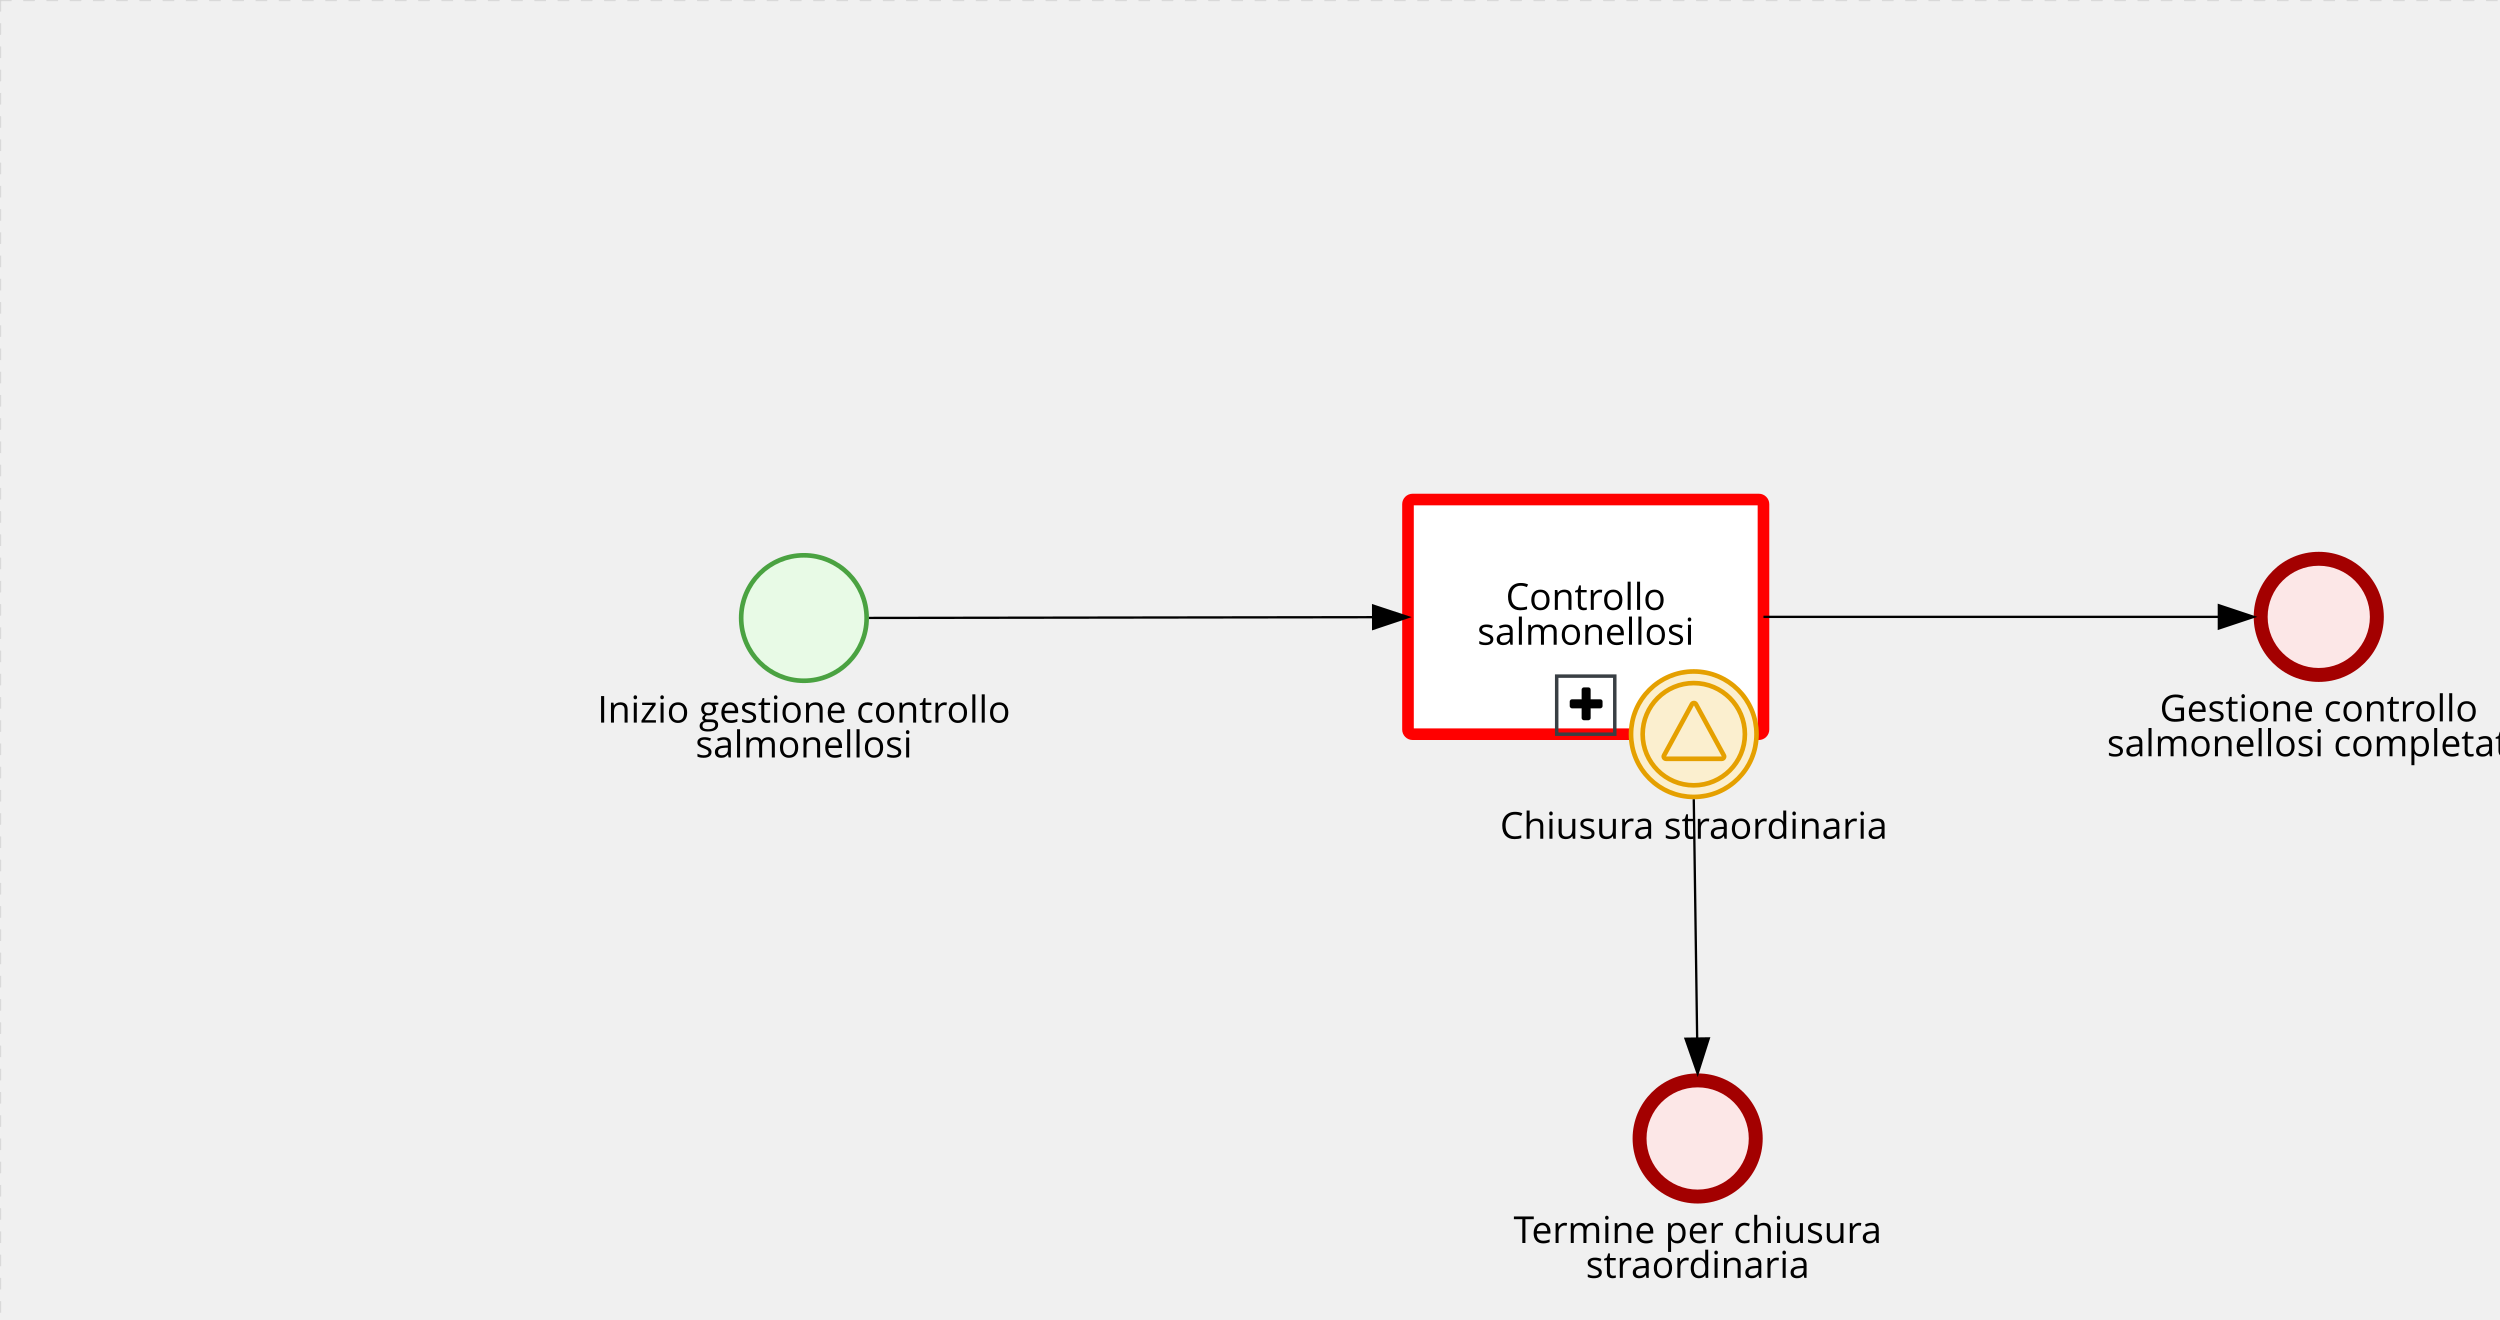
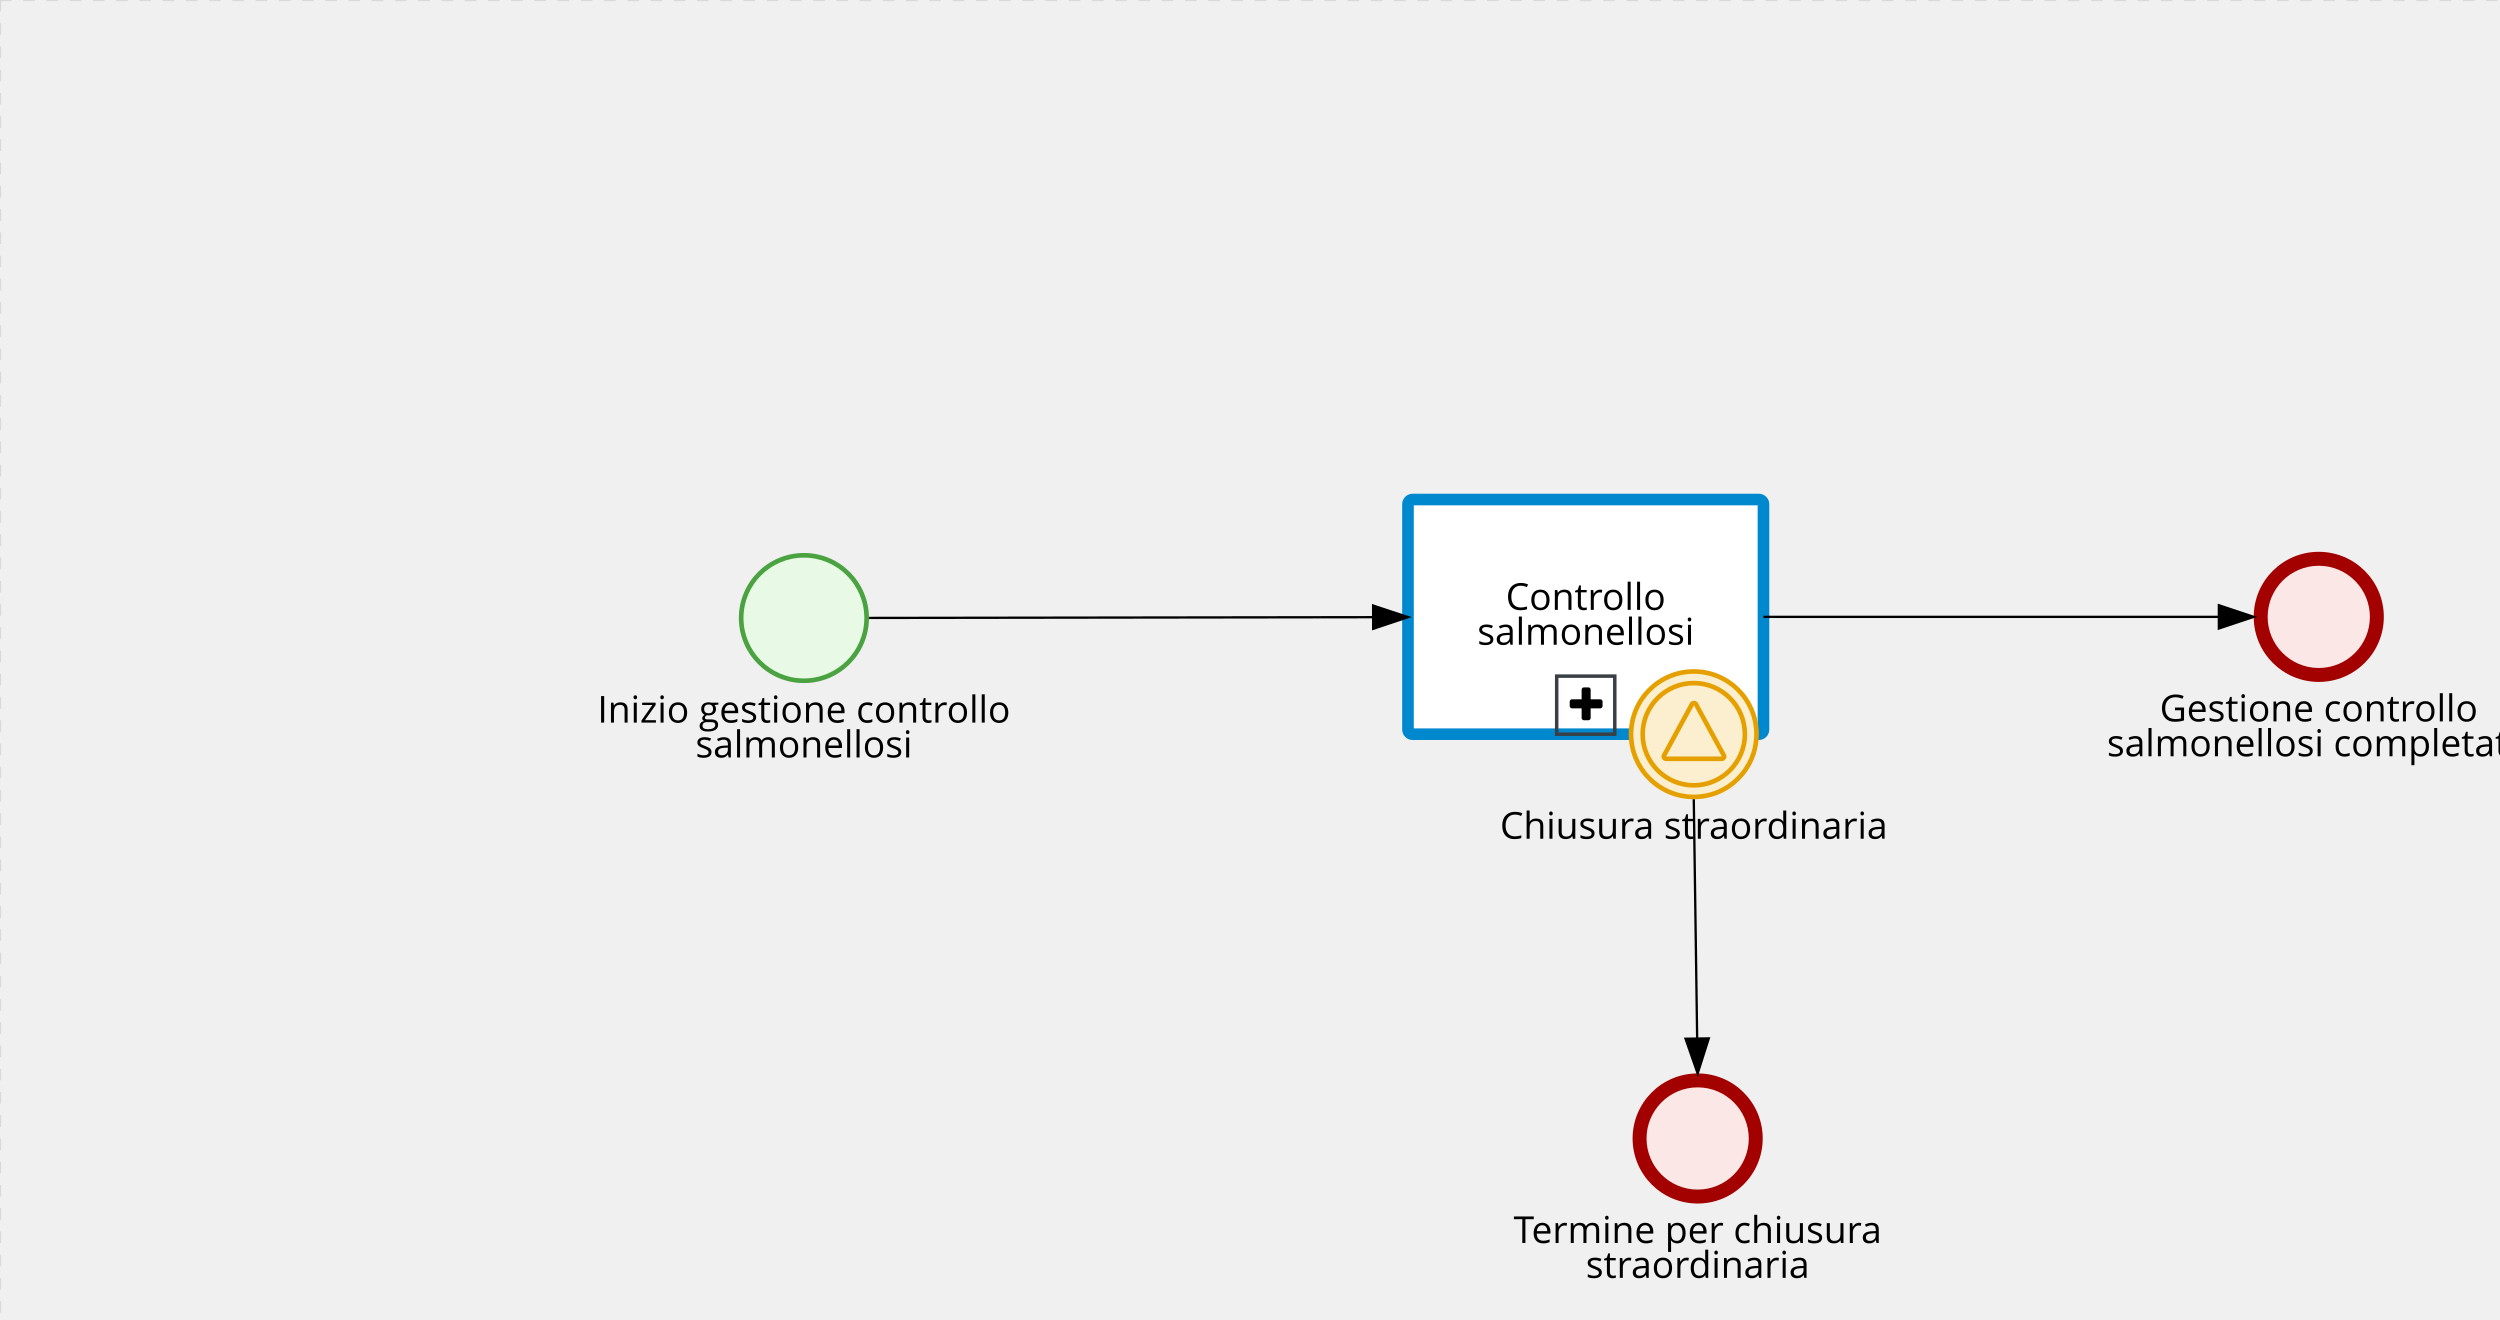
<svg xmlns="http://www.w3.org/2000/svg" version="1.1" width="1076" height="568" viewBox="0 0 1076 568">
  <defs />
  <g transform="matrix(1,0,0,1,0,0)">
    <g>
      <g>
        <g>
          <path fill="none" stroke="#d3d3d3" paint-order="fill stroke markers" d=" M 0 0 L 1200 0" stroke-miterlimit="10" stroke-opacity="0.8" stroke-dasharray="5" />
        </g>
        <g>
          <path fill="none" stroke="#d3d3d3" paint-order="fill stroke markers" d=" M 0 0 L 0 800" stroke-miterlimit="10" stroke-opacity="0.8" stroke-dasharray="5" />
        </g>
      </g>
      <g id="_D0D76CFB-322F-44DE-9049-304E0F01ED9F" bpmn2nodeid="_D0D76CFB-322F-44DE-9049-304E0F01ED9F" transform="matrix(1,0,0,1,318,238)">
        <g>
          <path fill="none" stroke="none" />
        </g>
        <g transform="matrix(0.125,0,0,0.125,0,0)">
          <g transform="matrix(1,0,0,1,0,0)">
            <path fill="#e8fae6" stroke="none" id="_D0D76CFB-322F-44DE-9049-304E0F01ED9F?shapeType=BACKGROUND" paint-order="stroke fill markers" d=" M 0 0 M 444 224 C 444 263.9 434.2 300.8 414.4 334.5 C 394.7 368.2 368 394.9 334.4 414.5 C 300.8 434.1 263.9 444 224 444 C 184.1 444 147.2 434.2 113.5 414.4 C 79.8 394.7 53.1 368 33.5 334.4 C 13.9 300.8 4 263.9 4 224 C 4 184.1 13.8 147.2 33.6 113.5 C 53.4 79.8 80.1 53.1 113.6 33.5 C 147.1 13.9 184.1 4 224 4 C 263.9 4 300.8 13.8 334.5 33.6 C 368.2 53.4 394.9 80.1 414.5 113.6 C 434.1 147.1 444 184.1 444 224 Z" />
          </g>
          <g>
            <g transform="matrix(1,0,0,1,0,0)">
              <g transform="matrix(1,0,0,1,0,0)">
                <path fill="#4aa241" stroke="none" id="_D0D76CFB-322F-44DE-9049-304E0F01ED9F?shapeType=BORDER&amp;renderType=FILL" paint-order="stroke fill markers" d=" M 0 0 M 224 0 C 100.3 0 0 100.3 0 224 C 0 347.7 100.3 448 224 448 C 347.7 448 448 347.7 448 224 C 448 100.3 347.7 0 224 0 Z M 0 0 M 224 432 C 109.1 432 16 338.9 16 224 C 16 109.1 109.1 16 224 16 C 338.9 16 432 109.1 432 224 C 432 338.9 338.9 432 224 432 Z" />
              </g>
            </g>
          </g>
        </g>
        <g transform="matrix(1,0,0,1,-62.95312,61)">
          <text fill="#000000" stroke="none" font-family="Open Sans" font-size="12pt" font-style="normal" font-weight="normal" text-decoration="normal" x="90.953" y="12" text-anchor="middle" dominant-baseline="alphabetic">Inizio gestione controllo </text>
          <text fill="#000000" stroke="none" font-family="Open Sans" font-size="12pt" font-style="normal" font-weight="normal" text-decoration="normal" x="90.953" y="27" text-anchor="middle" dominant-baseline="alphabetic">          salmonellosi           </text>
        </g>
      </g>
      <g id="_263ADC28-BCE0-4B0E-96E8-B1DFDCC415E8" bpmn2nodeid="_263ADC28-BCE0-4B0E-96E8-B1DFDCC415E8" transform="matrix(1,0,0,1,970,237.5)">
        <g>
          <path fill="none" stroke="none" />
        </g>
        <g transform="matrix(0.125,0,0,0.125,0,0)">
          <g transform="matrix(1,0,0,1,0,0)">
            <path fill="#fce7e7" stroke="none" id="_263ADC28-BCE0-4B0E-96E8-B1DFDCC415E8?shapeType=BACKGROUND" paint-order="stroke fill markers" d=" M 0 0 M 444 224 C 444 263.9 434.2 300.8 414.4 334.5 C 394.7 368.2 368 394.9 334.4 414.5 C 300.8 434.1 263.9 444 224 444 C 184.1 444 147.2 434.2 113.5 414.4 C 79.8 394.7 53.1 368 33.5 334.4 C 13.9 300.8 4 263.9 4 224 C 4 184.1 13.8 147.2 33.6 113.5 C 53.4 79.8 80.1 53.1 113.6 33.5 C 147.1 13.9 184.1 4 224 4 C 263.9 4 300.8 13.8 334.5 33.6 C 368.2 53.4 394.9 80.1 414.5 113.6 C 434.1 147.1 444 184.1 444 224 Z" />
          </g>
          <g>
            <g transform="matrix(1,0,0,1,0,0)">
              <g transform="matrix(1,0,0,1,0,0)">
                <path fill="#a30000" stroke="none" id="_263ADC28-BCE0-4B0E-96E8-B1DFDCC415E8?shapeType=BORDER&amp;renderType=FILL" paint-order="stroke fill markers" d=" M 0 0 M 224 0 C 100.3 0 0 100.3 0 224 C 0 347.7 100.3 448 224 448 C 347.7 448 448 347.7 448 224 C 448 100.3 347.7 0 224 0 Z M 0 0 M 224 400 C 126.8 400 48 321.2 48 224 C 48 126.8 126.8 48 224 48 C 321.2 48 400 126.8 400 224 C 400 321.2 321.2 400 224 400 Z" />
              </g>
            </g>
          </g>
        </g>
        <g transform="matrix(1,0,0,1,-63.18359,61)">
          <text fill="#000000" stroke="none" font-family="Open Sans" font-size="12pt" font-style="normal" font-weight="normal" text-decoration="normal" x="91.184" y="12" text-anchor="middle" dominant-baseline="alphabetic">     Gestione controllo      </text>
          <text fill="#000000" stroke="none" font-family="Open Sans" font-size="12pt" font-style="normal" font-weight="normal" text-decoration="normal" x="91.184" y="27" text-anchor="middle" dominant-baseline="alphabetic">salmonellosi completato</text>
        </g>
      </g>
      <g id="_56212A98-9BF0-4B64-BF56-FDE660678605" bpmn2nodeid="_56212A98-9BF0-4B64-BF56-FDE660678605" transform="matrix(1,0,0,1,702.6703,462)">
        <g>
          <path fill="none" stroke="none" />
        </g>
        <g transform="matrix(0.125,0,0,0.125,0,0)">
          <g transform="matrix(1,0,0,1,0,0)">
            <path fill="#fce7e7" stroke="none" id="_56212A98-9BF0-4B64-BF56-FDE660678605?shapeType=BACKGROUND" paint-order="stroke fill markers" d=" M 0 0 M 444 224 C 444 263.9 434.2 300.8 414.4 334.5 C 394.7 368.2 368 394.9 334.4 414.5 C 300.8 434.1 263.9 444 224 444 C 184.1 444 147.2 434.2 113.5 414.4 C 79.8 394.7 53.1 368 33.5 334.4 C 13.9 300.8 4 263.9 4 224 C 4 184.1 13.8 147.2 33.6 113.5 C 53.4 79.8 80.1 53.1 113.6 33.5 C 147.1 13.9 184.1 4 224 4 C 263.9 4 300.8 13.8 334.5 33.6 C 368.2 53.4 394.9 80.1 414.5 113.6 C 434.1 147.1 444 184.1 444 224 Z" />
          </g>
          <g>
            <g transform="matrix(1,0,0,1,0,0)">
              <g transform="matrix(1,0,0,1,0,0)">
                <path fill="#a30000" stroke="none" id="_56212A98-9BF0-4B64-BF56-FDE660678605?shapeType=BORDER&amp;renderType=FILL" paint-order="stroke fill markers" d=" M 0 0 M 224 0 C 100.3 0 0 100.3 0 224 C 0 347.7 100.3 448 224 448 C 347.7 448 448 347.7 448 224 C 448 100.3 347.7 0 224 0 Z M 0 0 M 224 400 C 126.8 400 48 321.2 48 224 C 48 126.8 126.8 48 224 48 C 321.2 48 400 126.8 400 224 C 400 321.2 321.2 400 224 400 Z" />
              </g>
            </g>
          </g>
        </g>
        <g transform="matrix(1,0,0,1,-53.30859,61)">
          <text fill="#000000" stroke="none" font-family="Open Sans" font-size="12pt" font-style="normal" font-weight="normal" text-decoration="normal" x="81.309" y="12" text-anchor="middle" dominant-baseline="alphabetic">Termine per chiusura </text>
          <text fill="#000000" stroke="none" font-family="Open Sans" font-size="12pt" font-style="normal" font-weight="normal" text-decoration="normal" x="81.309" y="27" text-anchor="middle" dominant-baseline="alphabetic">        straordinaria        </text>
        </g>
      </g>
      <g id="_FCECE06F-4111-4FC1-8537-5F9111A773FD" bpmn2nodeid="_FCECE06F-4111-4FC1-8537-5F9111A773FD" transform="matrix(1,0,0,1,606,215)">
        <g>
          <path fill="none" stroke="none" />
        </g>
        <g transform="matrix(1,0,0,1,0,0)">
          <path fill="#ffffff" stroke="none" id="_FCECE06F-4111-4FC1-8537-5F9111A773FD?shapeType=BACKGROUND" paint-order="stroke fill markers" d=" M 2 0 L 151 0 L 151 0 A 2 2 0 0 1 153 2 L 153 99 L 153 99 A 2 2 0 0 1 151 101 L 2 101 L 2 101 A 2 2 0 0 1 0 99 L 0 2 L 0 2 A 2 2 0 0 1 2 0 Z" />
        </g>
        <g transform="matrix(1,0,0,1,0,0)">
-           <path fill="none" stroke="rgb(255,0,0)" id="_FCECE06F-4111-4FC1-8537-5F9111A773FD?shapeType=BORDER&amp;renderType=STROKE" paint-order="fill stroke markers" d=" M 2 0 L 151 0 L 151 0 A 2 2 0 0 1 153 2 L 153 99 L 153 99 A 2 2 0 0 1 151 101 L 2 101 L 2 101 A 2 2 0 0 1 0 99 L 0 2 L 0 2 A 2 2 0 0 1 2 0 Z" stroke-miterlimit="10" stroke-width="5" stroke-dasharray="" />
+           <path fill="none" stroke="rgb(0,136,206)" id="_FCECE06F-4111-4FC1-8537-5F9111A773FD?shapeType=BORDER&amp;renderType=STROKE" paint-order="fill stroke markers" d=" M 2 0 L 151 0 L 151 0 A 2 2 0 0 1 153 2 L 153 99 L 153 99 A 2 2 0 0 1 151 101 L 2 101 L 2 101 A 2 2 0 0 1 0 99 L 0 2 L 0 2 A 2 2 0 0 1 2 0 Z" stroke-miterlimit="10" stroke-width="5" stroke-dasharray="" />
        </g>
        <g transform="matrix(1,0,0,1,1,10)">
          <g transform="matrix(1,0,0,1,0,0)">
            <g transform="matrix(1,0,0,1,63,66)">
              <path fill="none" stroke="#393f44" id="_FCECE06F-4111-4FC1-8537-5F9111A773FD_subProcessReusableNormalBoundingBox" paint-order="fill stroke markers" d=" M 0 0 L 25 0 L 25 25 L 0 25 L 0 0 Z Z" stroke-miterlimit="10" stroke-width="1.5" stroke-dasharray="" />
            </g>
            <g transform="matrix(0.04,0,0,0.04,68.64,69.6)">
              <path fill="#000000" stroke="#000000" id="_FCECE06F-4111-4FC1-8537-5F9111A773FD_subProcessReusableNormalReusableIcon" paint-order="fill stroke markers" d=" M 0 0 M 352 184 L 352 232 C 352 238.7 349.7 244.3 345 249 C 340.3 253.7 334.7 256 328 256 L 224 256 L 224 360 C 224 366.7 221.7 372.3 217 377 C 212.3 381.7 206.7 384 200 384 L 152 384 C 145.3 384 139.7 381.7 135 377 C 130.3 372.3 128 366.7 128 360 L 128 256 L 24 256 C 17.3 256 11.7 253.7 7 249 C 2.3 244.3 0 238.7 0 232 L 0 184 C 0 177.3 2.3 171.7 7 167 C 11.7 162.3 17.3 160 24 160 L 128 160 L 128 56 C 128 49.3 130.3 43.7 135 39 C 139.7 34.3 145.3 32 152 32 L 200 32 C 206.7 32 212.3 34.3 217 39 C 221.7 43.7 224 49.3 224 56 L 224 160 L 328 160 C 334.7 160 340.3 162.3 345 167 C 349.7 171.7 352 177.3 352 184 Z" stroke-miterlimit="10" stroke-dasharray="" />
            </g>
          </g>
        </g>
        <g transform="matrix(1,0,0,1,12.82,10)">
          <g transform="matrix(1,0,0,1,0,0)">
            <g transform="matrix(1,0,0,1,63,66)">
              <path fill="none" stroke="none" />
            </g>
            <g transform="matrix(0.04,0,0,0.04,68.64,69.6)">
              <path fill="none" stroke="none" />
            </g>
            <g transform="matrix(0.04,0,0,0.04,40.32,71.04)">
              <path fill="none" stroke="none" />
            </g>
            <g transform="matrix(0.04,0,0,0.04,39.36,72)">
              <path fill="none" stroke="none" />
            </g>
          </g>
        </g>
        <g transform="matrix(1,0,0,1,29.82031,35.5)">
          <text fill="#000000" stroke="none" font-family="Open Sans" font-size="12pt" font-style="normal" font-weight="normal" text-decoration="normal" x="46.68" y="12" text-anchor="middle" dominant-baseline="alphabetic">  Controllo    </text>
          <text fill="#000000" stroke="none" font-family="Open Sans" font-size="12pt" font-style="normal" font-weight="normal" text-decoration="normal" x="46.68" y="27" text-anchor="middle" dominant-baseline="alphabetic">salmonellosi</text>
        </g>
        <g id="_084C854F-00C7-4A36-AF11-D803D117E5E8" bpmn2nodeid="_084C854F-00C7-4A36-AF11-D803D117E5E8" transform="matrix(1,0,0,1,95,73)">
          <g>
            <path fill="none" stroke="none" />
          </g>
          <g transform="matrix(0.125,0,0,0.125,0,0)">
            <g transform="matrix(1,0,0,1,0,0)">
              <path fill="#fbefcf" stroke="none" id="_084C854F-00C7-4A36-AF11-D803D117E5E8?shapeType=BACKGROUND" paint-order="stroke fill markers" d=" M 0 0 M 444 224 C 444 263.9 434.2 300.8 414.4 334.5 C 394.7 368.2 368 394.9 334.4 414.5 C 300.8 434.1 263.9 444 224 444 C 184.1 444 147.2 434.2 113.5 414.4 C 79.8 394.7 53.1 368 33.5 334.4 C 13.9 300.8 4 263.9 4 224 C 4 184.1 13.8 147.2 33.6 113.5 C 53.4 79.8 80.1 53.1 113.6 33.5 C 147.1 13.9 184.1 4 224 4 C 263.9 4 300.8 13.8 334.5 33.6 C 368.2 53.4 394.9 80.1 414.5 113.6 C 434.1 147.1 444 184.1 444 224 Z" />
            </g>
            <g>
              <g transform="matrix(1,0,0,1,0,0)">
                <g transform="matrix(1,0,0,1,0,0)">
                  <path fill="#e5a000" stroke="none" id="_084C854F-00C7-4A36-AF11-D803D117E5E8?shapeType=BORDER&amp;renderType=FILL" paint-order="stroke fill markers" d=" M 0 0 M 224 408 C 122.5 408 40 325.5 40 224 C 40 122.5 122.5 40 224 40 C 325.5 40 408 122.5 408 224 C 408 325.5 325.5 408 224 408 Z M 0 0 M 224 56 C 131.4 56 56 131.4 56 224 C 56 316.6 131.4 392 224 392 C 316.6 392 392 316.6 392 224 C 392 131.4 316.6 56 224 56 Z M 0 0 M 224 16 C 252.1 16 279.3 21.5 305 32.3 C 329.8 42.8 352 57.8 371.1 76.9 C 390.2 96 405.2 118.3 415.7 143 C 426.5 168.6 432 195.9 432 224 C 432 252.1 426.5 279.3 415.7 305 C 405.2 329.8 390.2 352 371.1 371.1 C 352 390.2 329.7 405.2 305 415.7 C 279.4 426.5 252.1 432 224 432 C 195.9 432 168.7 426.5 143 415.7 C 118.2 405.2 96 390.2 76.9 371.1 C 57.8 352 42.8 329.7 32.3 305 C 21.5 279.3 16 252.1 16 224 C 16 195.9 21.5 168.7 32.3 143 C 42.8 118.2 57.8 96 76.9 76.9 C 96 57.8 118.3 42.8 143 32.3 C 168.7 21.5 195.9 16 224 16 M 224 0 C 100.3 0 0 100.3 0 224 C 0 347.7 100.3 448 224 448 C 347.7 448 448 347.7 448 224 C 448 100.3 347.7 0 224 0 L 224 0 Z" />
                </g>
              </g>
            </g>
            <g>
              <g transform="matrix(1,0,0,1,0,0)">
                <g transform="matrix(1,0,0,1,0,0)">
                  <path fill="#e5a000" stroke="none" id="_084C854F-00C7-4A36-AF11-D803D117E5E8_signal-catching" paint-order="stroke fill markers" d=" M 0 0 M 224.6 124.8 L 320.5 300.7 L 128.8 300.7 L 224.6 124.8 M 224.6 108.7 C 221.7 108.7 219 109.5 216.5 110.9 C 214 112.3 212.1 114.5 210.6 117 L 114.7 293 C 111.8 298.2 111.9 303.5 114.9 308.8 C 116.3 311.2 118.2 313.2 120.7 314.6 C 123.1 316 125.8 316.7 128.7 316.7 L 320.5 316.7 C 323.4 316.7 325.9 316 328.4 314.6 C 330.9 313.2 332.8 311.3 334.2 308.8 C 337.3 303.6 337.3 298.3 334.4 293 L 238.5 117 C 237.1 114.4 235.2 112.4 232.7 110.9 C 230.2 109.4 227.5 108.7 224.6 108.7 L 224.6 108.7 Z" />
                </g>
              </g>
            </g>
          </g>
          <g transform="matrix(1,0,0,1,-55.40625,61)">
            <text fill="#000000" stroke="none" font-family="Open Sans" font-size="12pt" font-style="normal" font-weight="normal" text-decoration="normal" x="83.406" y="12" text-anchor="middle" dominant-baseline="alphabetic">Chiusura straordinaria</text>
          </g>
        </g>
      </g>
      <g id="_BCF3EB08-B077-4196-A91A-F873F44DD2E4" bpmn2nodeid="_BCF3EB08-B077-4196-A91A-F873F44DD2E4">
        <g>
          <path fill="none" stroke="#000000" paint-order="fill stroke markers" d=" M 729 344 L 730.458 447.002" stroke-miterlimit="10" stroke-dasharray="" />
        </g>
        <g transform="matrix(1,0,0,1,729,344)" />
        <g transform="matrix(-0.9998998,0.01415408,-0.01415408,-0.9998998,735.6698,461.9292)">
          <path fill="#000000" stroke="#000000" paint-order="fill stroke markers" d=" M 10 15 L 0 15 L 5 0 Z" stroke-miterlimit="10" stroke-dasharray="" />
        </g>
        <g transform="matrix(1,0,0,1,738.999,402.8585)" />
      </g>
      <g id="_4520947F-7FFB-422C-8383-0976A446FE40" bpmn2nodeid="_4520947F-7FFB-422C-8383-0976A446FE40">
        <g>
          <path fill="none" stroke="#000000" paint-order="fill stroke markers" d=" M 374 265.958 L 591 265.636" stroke-miterlimit="10" stroke-dasharray="" />
        </g>
        <g transform="matrix(1,0,0,1,374,265.9584)" />
        <g transform="matrix(0.001485882,0.9999989,-0.9999989,0.001485882,605.9926,260.6137)">
          <path fill="#000000" stroke="#000000" paint-order="fill stroke markers" d=" M 10 15 L 0 15 L 5 0 Z" stroke-miterlimit="10" stroke-dasharray="" />
        </g>
        <g transform="matrix(1,0,0,1,390.015,255.786)" />
      </g>
      <g id="_E40AE0A5-598F-4D59-865F-F8B5BF8AAF12" bpmn2nodeid="_E40AE0A5-598F-4D59-865F-F8B5BF8AAF12">
        <g>
          <path fill="none" stroke="#000000" paint-order="fill stroke markers" d=" M 759 265.5 L 955 265.5" stroke-miterlimit="10" stroke-dasharray="" />
        </g>
        <g transform="matrix(1,0,0,1,759,265.5)" />
        <g transform="matrix(6.123233995736766e-17,1,-1,6.123233995736766e-17,970,260.5)">
          <path fill="#000000" stroke="#000000" paint-order="fill stroke markers" d=" M 10 15 L 0 15 L 5 0 Z" stroke-miterlimit="10" stroke-dasharray="" />
        </g>
        <g transform="matrix(1,0,0,1,764.5,255.5)" />
      </g>
      <g transform="matrix(1,0,0,1,318,238)" />
      <g transform="matrix(1,0,0,1,970,237.5)" />
      <g transform="matrix(1,0,0,1,702.6703,462)" />
      <g transform="matrix(1,0,0,1,606,215)" />
      <g transform="matrix(1,0,0,1,701,288)" />
    </g>
  </g>
</svg>
